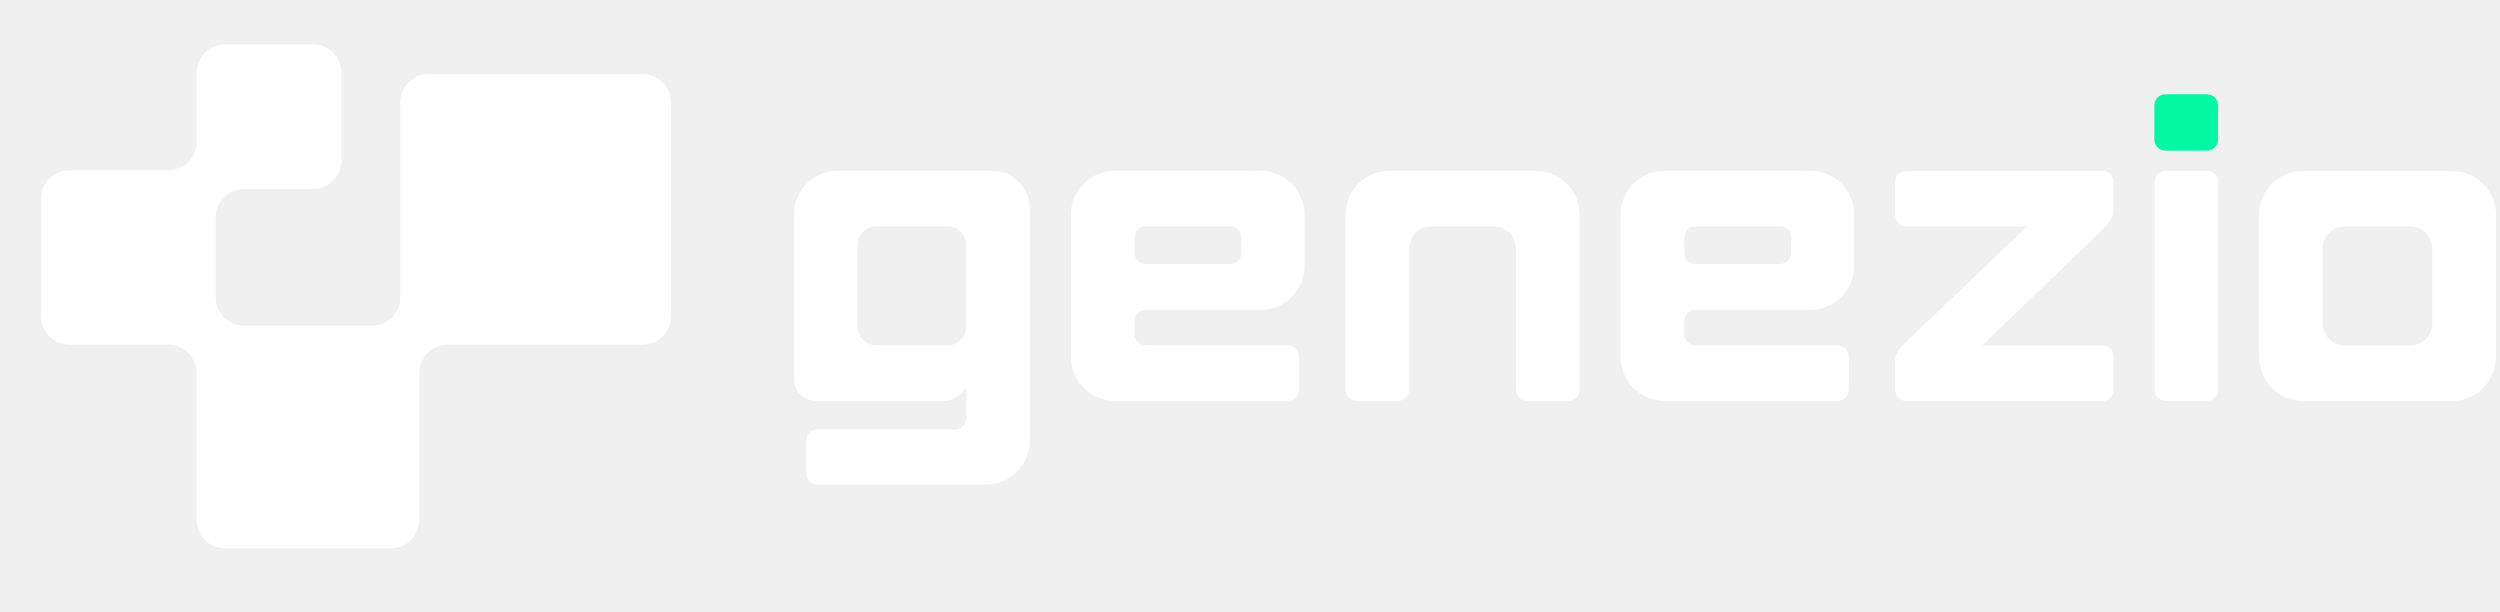
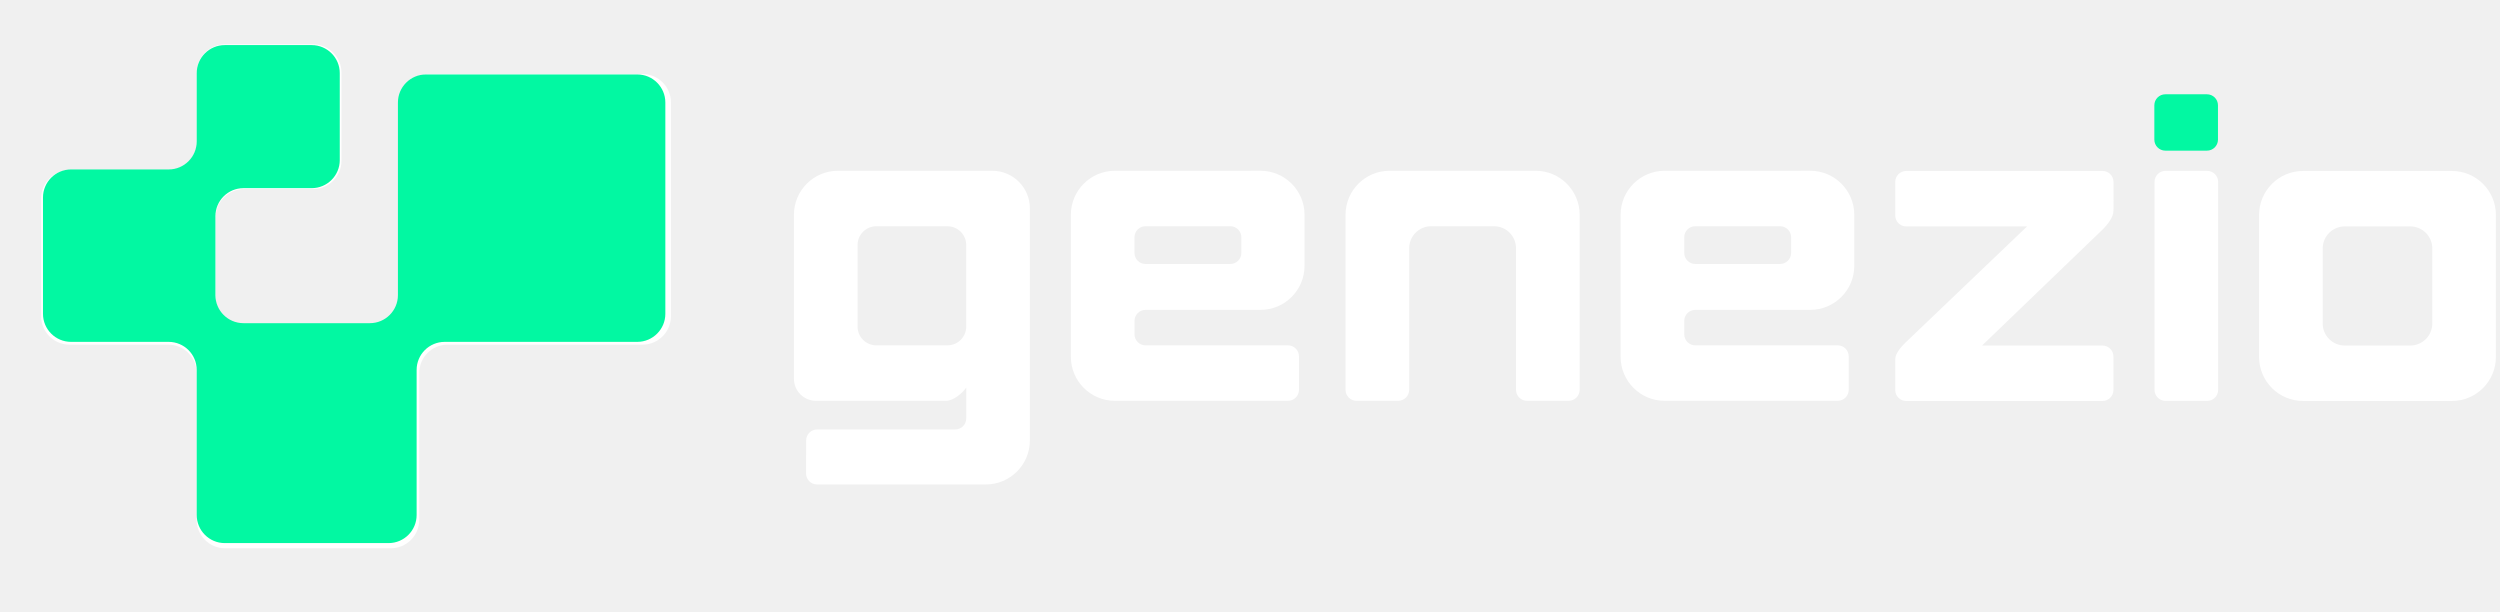
- <svg xmlns="http://www.w3.org/2000/svg" id="Layer_1" version="1.1" viewBox="320 840 1340 330" width="180" height="44">
-   <defs>
-     <style>
-       .st0 {
-         fill: #02f8a2;
-       }
- 
-       .st1 {
-         fill: #fff;
-       }
-     </style>
-   </defs>
-   <g id="logo">
+ <svg xmlns="http://www.w3.org/2000/svg" width="100%" height="100%" viewBox="0 0 180 44" version="1.1" xml:space="preserve" style="fill-rule:evenodd;clip-rule:evenodd;stroke-linejoin:round;stroke-miterlimit:2;">
+   <g id="logo" transform="matrix(0.133333,0,0,0.133333,-42,-112)">
    <g id="icon">
-       <path class="st1" d="M436.54,1136.08c-8.45,0-15.33-6.88-15.33-15.33v-79.3c0-8.47-6.86-15.33-15.33-15.33h-53.35c-8.45,0-15.33-6.88-15.33-15.33v-63.57c0-8.45,6.88-15.33,15.33-15.33h53.35c8.47,0,15.33-6.86,15.33-15.33v-37.3c0-8.45,6.88-15.33,15.33-15.33h47.52c8.45,0,15.33,6.88,15.33,15.33v47.52c0,8.45-6.88,15.33-15.33,15.33h-37.3c-8.47,0-15.33,6.86-15.33,15.33v43.12c0,8.47,6.86,15.33,15.33,15.33h69.08c8.47,0,15.33-6.86,15.33-15.33v-105.26c0-8.45,6.88-15.33,15.33-15.33h115.48c8.45,0,15.33,6.88,15.33,15.33v115.48c0,8.45-6.88,15.33-15.33,15.33h-105.26c-8.47,0-15.33,6.86-15.33,15.33v79.3c0,8.45-6.88,15.33-15.33,15.33h-89.52Z" />
+       <path d="M436.54,1136.08C428.09,1136.08 421.21,1129.2 421.21,1120.75L421.21,1041.45C421.21,1032.98 414.35,1026.12 405.88,1026.12L352.53,1026.12C344.08,1026.12 337.2,1019.24 337.2,1010.79L337.2,947.22C337.2,938.77 344.08,931.89 352.53,931.89L405.88,931.89C414.35,931.89 421.21,925.03 421.21,916.56L421.21,879.26C421.21,870.81 428.09,863.93 436.54,863.93L484.06,863.93C492.51,863.93 499.39,870.81 499.39,879.26L499.39,926.78C499.39,935.23 492.51,942.11 484.06,942.11L446.76,942.11C438.29,942.11 431.43,948.97 431.43,957.44L431.43,1000.56C431.43,1009.03 438.29,1015.89 446.76,1015.89L515.84,1015.89C524.31,1015.89 531.17,1009.03 531.17,1000.56L531.17,895.3C531.17,886.85 538.05,879.97 546.5,879.97L661.98,879.97C670.43,879.97 677.31,886.85 677.31,895.3L677.31,1010.78C677.31,1019.23 670.43,1026.11 661.98,1026.11L556.72,1026.11C548.25,1026.11 541.39,1032.97 541.39,1041.44L541.39,1120.74C541.39,1129.19 534.51,1136.07 526.06,1136.07L436.54,1136.07L436.54,1136.08Z" style="fill:white;fill-rule:nonzero;" />
    </g>
    <g id="text">
-       <path class="st1" d="M743.73,956.01v88.53c0,6.57,5.33,11.9,11.9,11.9h70.34c3.68,0,8.59-3.93,10.8-7.12v16.64c0,3.28-2.66,5.95-5.95,5.95h-74.55c-3.27,0-5.93,2.64-5.95,5.91-.02,5.18-.05,12.67-.05,17.86,0,3.28,2.67,5.93,5.95,5.93h91.12c13.14,0,23.79-10.65,23.79-23.79v-125.31c0-11.21-9.08-20.29-20.29-20.29h-83.33c-13.14,0-23.79,10.65-23.79,23.79ZM826.62,1026.49h-38.39c-5.6,0-10.14-4.54-10.14-10.14v-44.03c0-5.6,4.54-10.14,10.14-10.14h38.39c5.6,0,10.14,4.54,10.14,10.14v44.03c0,5.6-4.54,10.14-10.14,10.14Z" />
-       <path class="st1" d="M990.49,932.22h-73.43c-13.14,0-23.79,10.65-23.79,23.79v76.64c0,13.14,10.65,23.79,23.79,23.79h93.45c3.28,0,5.94-2.66,5.94-5.94v-18.06c0-3.28-2.66-5.95-5.94-5.95-16.14,0-60.63,0-76.92,0-3.28,0-5.95-2.66-5.95-5.95v-7.26c0-3.28,2.66-5.95,5.95-5.95h53.05s9.02,0,9.02,0c13.14,0,23.79-10.65,23.79-23.79v-27.54c0-13.14-10.65-23.79-23.79-23.79h-5.18ZM979.38,982.55h-45.8c-3.28,0-5.95-2.66-5.95-5.95v-8.48c0-3.28,2.66-5.95,5.95-5.95h45.8c3.28,0,5.95,2.66,5.95,5.95v8.48c0,3.28-2.66,5.95-5.95,5.95Z" />
-       <path class="st1" d="M1139.05,932.22h-73.68c-13.13,0-23.78,10.65-23.78,23.78v94.49c0,3.28,2.66,5.95,5.95,5.95h22.47c3.28,0,5.95-2.66,5.95-5.95v-76.43c0-6.57,5.32-11.89,11.89-11.89h33.91c6.57,0,11.89,5.32,11.89,11.89v76.43c0,3.28,2.66,5.95,5.95,5.95h22.47c3.28,0,5.95-2.66,5.95-5.95v-94.49c0-13.13-10.65-23.78-23.78-23.78h-5.18Z" />
-       <path class="st1" d="M1287.35,932.22h-73.43c-13.14,0-23.79,10.65-23.79,23.79v76.64c0,13.14,10.65,23.79,23.79,23.79h93.45c3.28,0,5.94-2.66,5.94-5.94v-18.06c0-3.28-2.66-5.95-5.94-5.95-16.14,0-60.63,0-76.92,0-3.28,0-5.95-2.66-5.95-5.95v-7.26c0-3.28,2.66-5.95,5.95-5.95h53.05s9.02,0,9.02,0c13.14,0,23.79-10.65,23.79-23.79v-27.54c0-13.14-10.65-23.79-23.79-23.79h-5.18ZM1276.25,982.55h-45.8c-3.28,0-5.95-2.66-5.95-5.95v-8.48c0-3.28,2.66-5.95,5.95-5.95h45.8c3.28,0,5.95,2.66,5.95,5.95v8.48c0,3.28-2.66,5.95-5.95,5.95Z" />
-       <path class="st1" d="M1456.26,953.92c.11-.11.07-9.34.04-15.7-.02-3.27-2.67-5.9-5.94-5.9h-105.98c-3.29,0-5.95,2.66-5.95,5.95v18.06c0,3.28,2.66,5.94,5.94,5.94h65.25l-65.79,62.85c-1.96,1.96-5.4,5.65-5.4,8.84v16.64c0,3.28,2.66,5.94,5.94,5.94h105.94c3.29,0,5.95-2.66,5.95-5.95v-18.05c0-3.29-2.66-5.95-5.95-5.95h-65s65.05-62.6,65.05-62.6c3.19-3.19,5.89-6.87,5.89-10.07Z" />
+       <path d="M743.73,956.01L743.73,1044.54C743.73,1051.11 749.06,1056.44 755.63,1056.44L825.97,1056.44C829.65,1056.44 834.56,1052.51 836.77,1049.32L836.77,1065.96C836.77,1069.24 834.11,1071.91 830.82,1071.91L756.27,1071.91C753,1071.91 750.34,1074.55 750.32,1077.82C750.3,1083 750.27,1090.49 750.27,1095.68C750.27,1098.96 752.94,1101.61 756.22,1101.61L847.34,1101.61C860.48,1101.61 871.13,1090.96 871.13,1077.82L871.13,952.51C871.13,941.3 862.05,932.22 850.84,932.22L767.51,932.22C754.37,932.22 743.72,942.87 743.72,956.01L743.73,956.01ZM826.62,1026.49L788.23,1026.49C782.63,1026.49 778.09,1021.95 778.09,1016.35L778.09,972.32C778.09,966.72 782.63,962.18 788.23,962.18L826.62,962.18C832.22,962.18 836.76,966.72 836.76,972.32L836.76,1016.35C836.76,1021.95 832.22,1026.49 826.62,1026.49Z" style="fill:white;fill-rule:nonzero;" />
+       <path d="M990.49,932.22L917.06,932.22C903.92,932.22 893.27,942.87 893.27,956.01L893.27,1032.65C893.27,1045.79 903.92,1056.44 917.06,1056.44L1010.51,1056.44C1013.79,1056.44 1016.45,1053.78 1016.45,1050.5L1016.45,1032.44C1016.45,1029.16 1013.79,1026.49 1010.51,1026.49L933.59,1026.49C930.31,1026.49 927.64,1023.83 927.64,1020.54L927.64,1013.28C927.64,1010 930.3,1007.33 933.59,1007.33L995.66,1007.33C1008.8,1007.33 1019.45,996.68 1019.45,983.54L1019.45,956C1019.45,942.86 1008.8,932.21 995.66,932.21L990.48,932.21L990.49,932.22ZM979.38,982.55L933.58,982.55C930.3,982.55 927.63,979.89 927.63,976.6L927.63,968.12C927.63,964.84 930.29,962.17 933.58,962.17L979.38,962.17C982.66,962.17 985.33,964.83 985.33,968.12L985.33,976.6C985.33,979.88 982.67,982.55 979.38,982.55Z" style="fill:white;fill-rule:nonzero;" />
+       <path d="M1144.24,932.22L1065.37,932.22C1052.24,932.22 1041.59,942.87 1041.59,956L1041.59,1050.49C1041.59,1053.77 1044.25,1056.44 1047.54,1056.44L1070.01,1056.44C1073.29,1056.44 1075.96,1053.78 1075.96,1050.49L1075.96,974.06C1075.96,967.49 1081.28,962.17 1087.85,962.17L1121.76,962.17C1128.33,962.17 1133.65,967.49 1133.65,974.06L1133.65,1050.49C1133.65,1053.77 1136.31,1056.44 1139.6,1056.44L1162.07,1056.44C1165.35,1056.44 1168.02,1053.78 1168.02,1050.49L1168.02,956C1168.02,942.87 1157.37,932.22 1144.24,932.22Z" style="fill:white;fill-rule:nonzero;" />
+       <path d="M1287.35,932.22L1213.92,932.22C1200.78,932.22 1190.13,942.87 1190.13,956.01L1190.13,1032.65C1190.13,1045.79 1200.78,1056.44 1213.92,1056.44L1307.37,1056.44C1310.65,1056.44 1313.31,1053.78 1313.31,1050.5L1313.31,1032.44C1313.31,1029.16 1310.65,1026.49 1307.37,1026.49L1230.45,1026.49C1227.17,1026.49 1224.5,1023.83 1224.5,1020.54L1224.5,1013.28C1224.5,1010 1227.16,1007.33 1230.45,1007.33L1292.52,1007.33C1305.66,1007.33 1316.31,996.68 1316.31,983.54L1316.31,956C1316.31,942.86 1305.66,932.21 1292.52,932.21L1287.34,932.21L1287.35,932.22ZM1276.25,982.55L1230.45,982.55C1227.17,982.55 1224.5,979.89 1224.5,976.6L1224.5,968.12C1224.5,964.84 1227.16,962.17 1230.45,962.17L1276.25,962.17C1279.53,962.17 1282.2,964.83 1282.2,968.12L1282.2,976.6C1282.2,979.88 1279.54,982.55 1276.25,982.55Z" style="fill:white;fill-rule:nonzero;" />
+       <path d="M1456.26,953.92C1456.37,953.81 1456.33,944.58 1456.3,938.22C1456.28,934.95 1453.63,932.32 1450.36,932.32L1344.38,932.32C1341.09,932.32 1338.43,934.98 1338.43,938.27L1338.43,956.33C1338.43,959.61 1341.09,962.27 1344.37,962.27L1409.62,962.27L1343.83,1025.12C1341.87,1027.08 1338.43,1030.77 1338.43,1033.96L1338.43,1050.6C1338.43,1053.88 1341.09,1056.54 1344.37,1056.54L1450.31,1056.54C1453.6,1056.54 1456.26,1053.88 1456.26,1050.59L1456.26,1032.54C1456.26,1029.25 1453.6,1026.59 1450.31,1026.59L1385.31,1026.59L1450.36,963.99C1453.55,960.8 1456.25,957.12 1456.25,953.92L1456.26,953.92Z" style="fill:white;fill-rule:nonzero;" />
      <g>
-         <path class="st1" d="M1506.88,932.26h-22.48c-3.29,0-5.95,2.66-5.95,5.95v112.33c0,3.27,2.67,5.94,5.94,5.94h22.48c3.27,0,5.94-2.67,5.94-5.94v-112.33c0-3.27-2.67-5.94-5.94-5.94Z" />
-         <path class="st0" d="M1484.29,890.92h22.48c3.28,0,5.94,2.66,5.94,5.94v18.55c0,3.28-2.66,5.94-5.94,5.94h-22.48c-3.28,0-5.94-2.66-5.94-5.94v-18.55c0-3.28,2.66-5.94,5.94-5.94Z" />
+         <path d="M1506.88,932.26L1484.4,932.26C1481.11,932.26 1478.45,934.92 1478.45,938.21L1478.45,1050.54C1478.45,1053.81 1481.12,1056.48 1484.39,1056.48L1506.87,1056.48C1510.14,1056.48 1512.81,1053.81 1512.81,1050.54L1512.81,938.21C1512.81,934.94 1510.14,932.27 1506.87,932.27L1506.88,932.26Z" style="fill:white;fill-rule:nonzero;" />
+         <path d="M1484.29,890.92L1506.77,890.92C1510.05,890.92 1512.71,893.58 1512.71,896.86L1512.71,915.41C1512.71,918.69 1510.05,921.35 1506.77,921.35L1484.29,921.35C1481.01,921.35 1478.35,918.69 1478.35,915.41L1478.35,896.86C1478.35,893.58 1481.01,890.92 1484.29,890.92Z" style="fill:rgb(2,248,162);fill-rule:nonzero;" />
      </g>
-       <path class="st1" d="M1534.9,956.1v76.65c0,13.14,10.65,23.78,23.78,23.78h80.33c13.14,0,23.78-10.65,23.78-23.78v-76.65c0-13.14-10.65-23.78-23.78-23.78h-80.33c-13.14,0-23.78,10.65-23.78,23.78ZM1616.54,1026.59h-35.37c-6.57,0-11.9-5.33-11.9-11.9v-40.53c0-6.57,5.33-11.9,11.9-11.9h35.37c6.57,0,11.9,5.33,11.9,11.9v40.53c0,6.57-5.33,11.9-11.9,11.9Z" />
+       <path d="M1534.9,956.1L1534.9,1032.75C1534.9,1045.89 1545.55,1056.53 1558.68,1056.53L1639.01,1056.53C1652.15,1056.53 1662.79,1045.88 1662.79,1032.75L1662.79,956.1C1662.79,942.96 1652.14,932.32 1639.01,932.32L1558.68,932.32C1545.54,932.32 1534.9,942.97 1534.9,956.1ZM1616.54,1026.59L1581.17,1026.59C1574.6,1026.59 1569.27,1021.26 1569.27,1014.69L1569.27,974.16C1569.27,967.59 1574.6,962.26 1581.17,962.26L1616.54,962.26C1623.11,962.26 1628.44,967.59 1628.44,974.16L1628.44,1014.69C1628.44,1021.26 1623.11,1026.59 1616.54,1026.59Z" style="fill:white;fill-rule:nonzero;" />
+     </g>
+     <g id="icon1" transform="matrix(0.977502,0,0,0.977502,3.545103,21.31546)">
+       <path d="M442.79,1137.55C434.24,1137.55 427.29,1130.6 427.29,1122.05L427.29,1041.89C427.29,1033.33 420.35,1026.39 411.79,1026.39L357.87,1026.39C349.32,1026.39 342.37,1019.44 342.37,1010.89L342.37,946.64C342.37,938.09 349.32,931.14 357.87,931.14L411.79,931.14C420.35,931.14 427.29,924.2 427.29,915.64L427.29,877.94C427.29,869.39 434.24,862.44 442.79,862.44L490.82,862.44C499.37,862.44 506.32,869.39 506.32,877.94L506.32,925.97C506.32,934.52 499.37,941.47 490.82,941.47L453.12,941.47C444.56,941.47 437.62,948.41 437.62,956.97L437.62,1000.56C437.62,1009.12 444.56,1016.06 453.12,1016.06L522.95,1016.06C531.51,1016.06 538.45,1009.12 538.45,1000.56L538.45,894.16C538.45,885.61 545.4,878.66 553.95,878.66L670.68,878.66C679.23,878.66 686.18,885.61 686.18,894.16L686.18,1010.89C686.18,1019.43 679.23,1026.39 670.68,1026.39L564.28,1026.39C555.72,1026.39 548.78,1033.33 548.78,1041.89L548.78,1122.05C548.78,1130.6 541.83,1137.55 533.28,1137.55L442.79,1137.55Z" style="fill:rgb(2,248,162);fill-rule:nonzero;" />
    </g>
  </g>
</svg>
